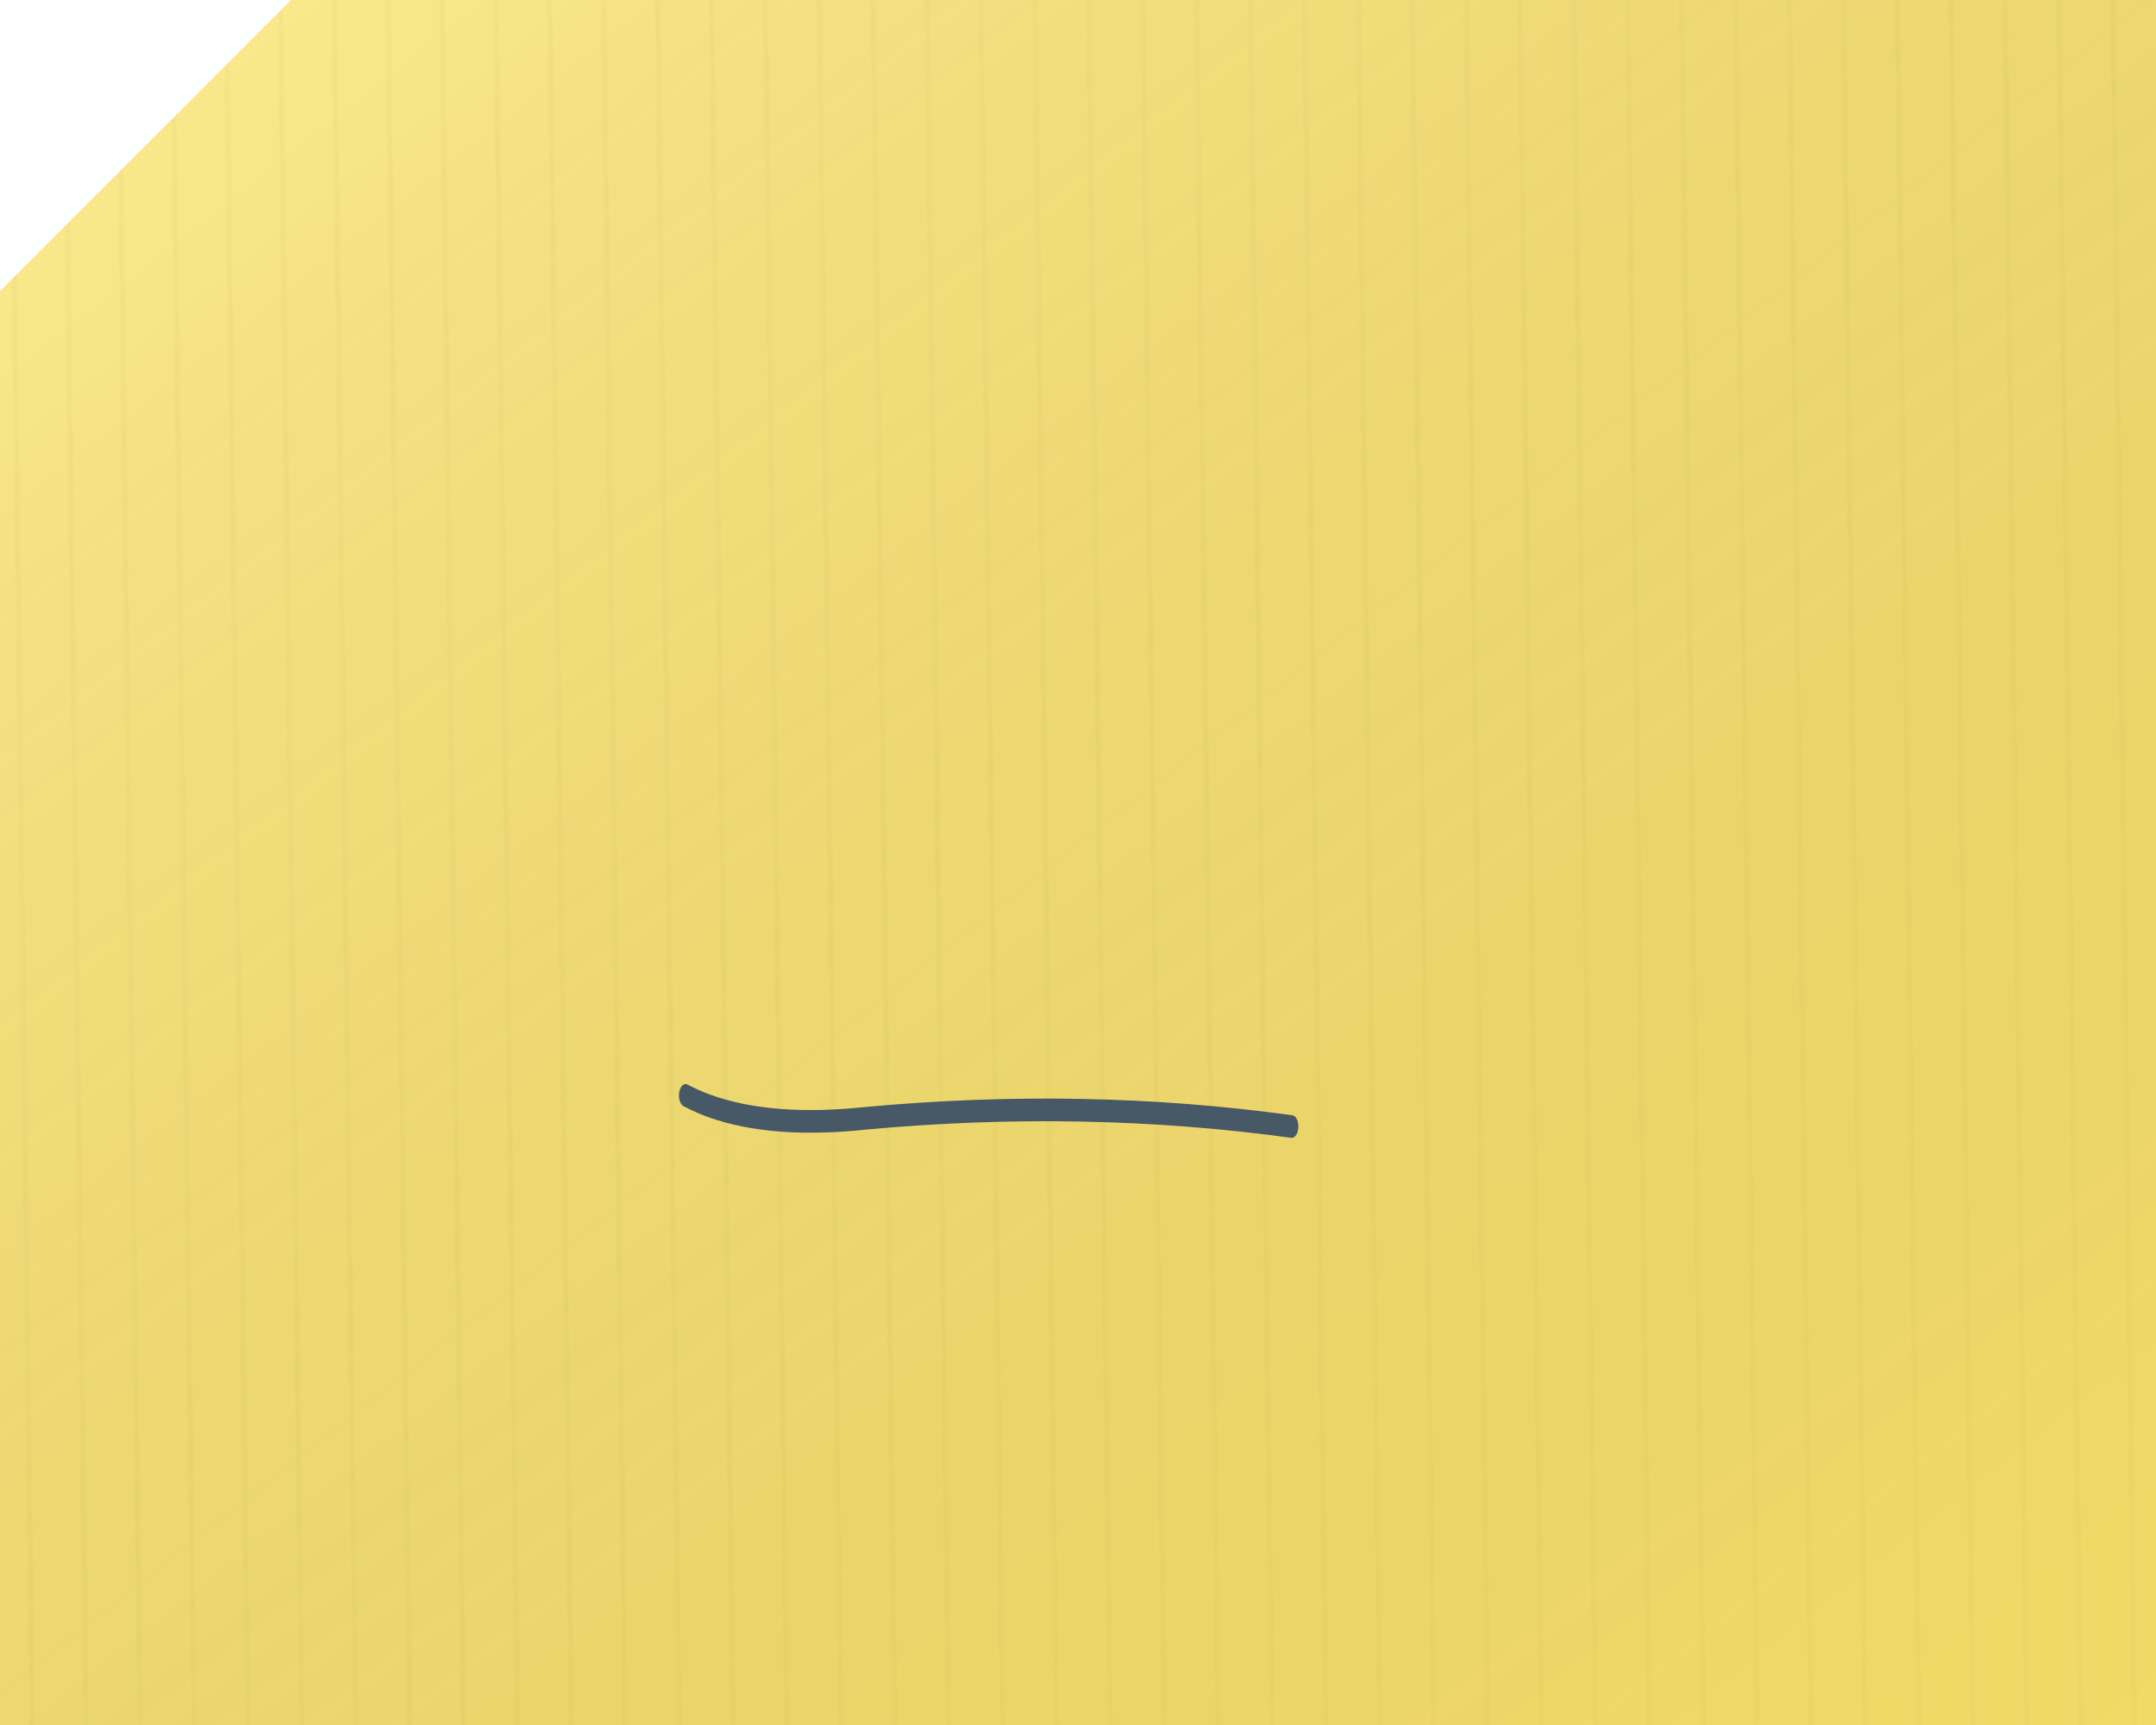
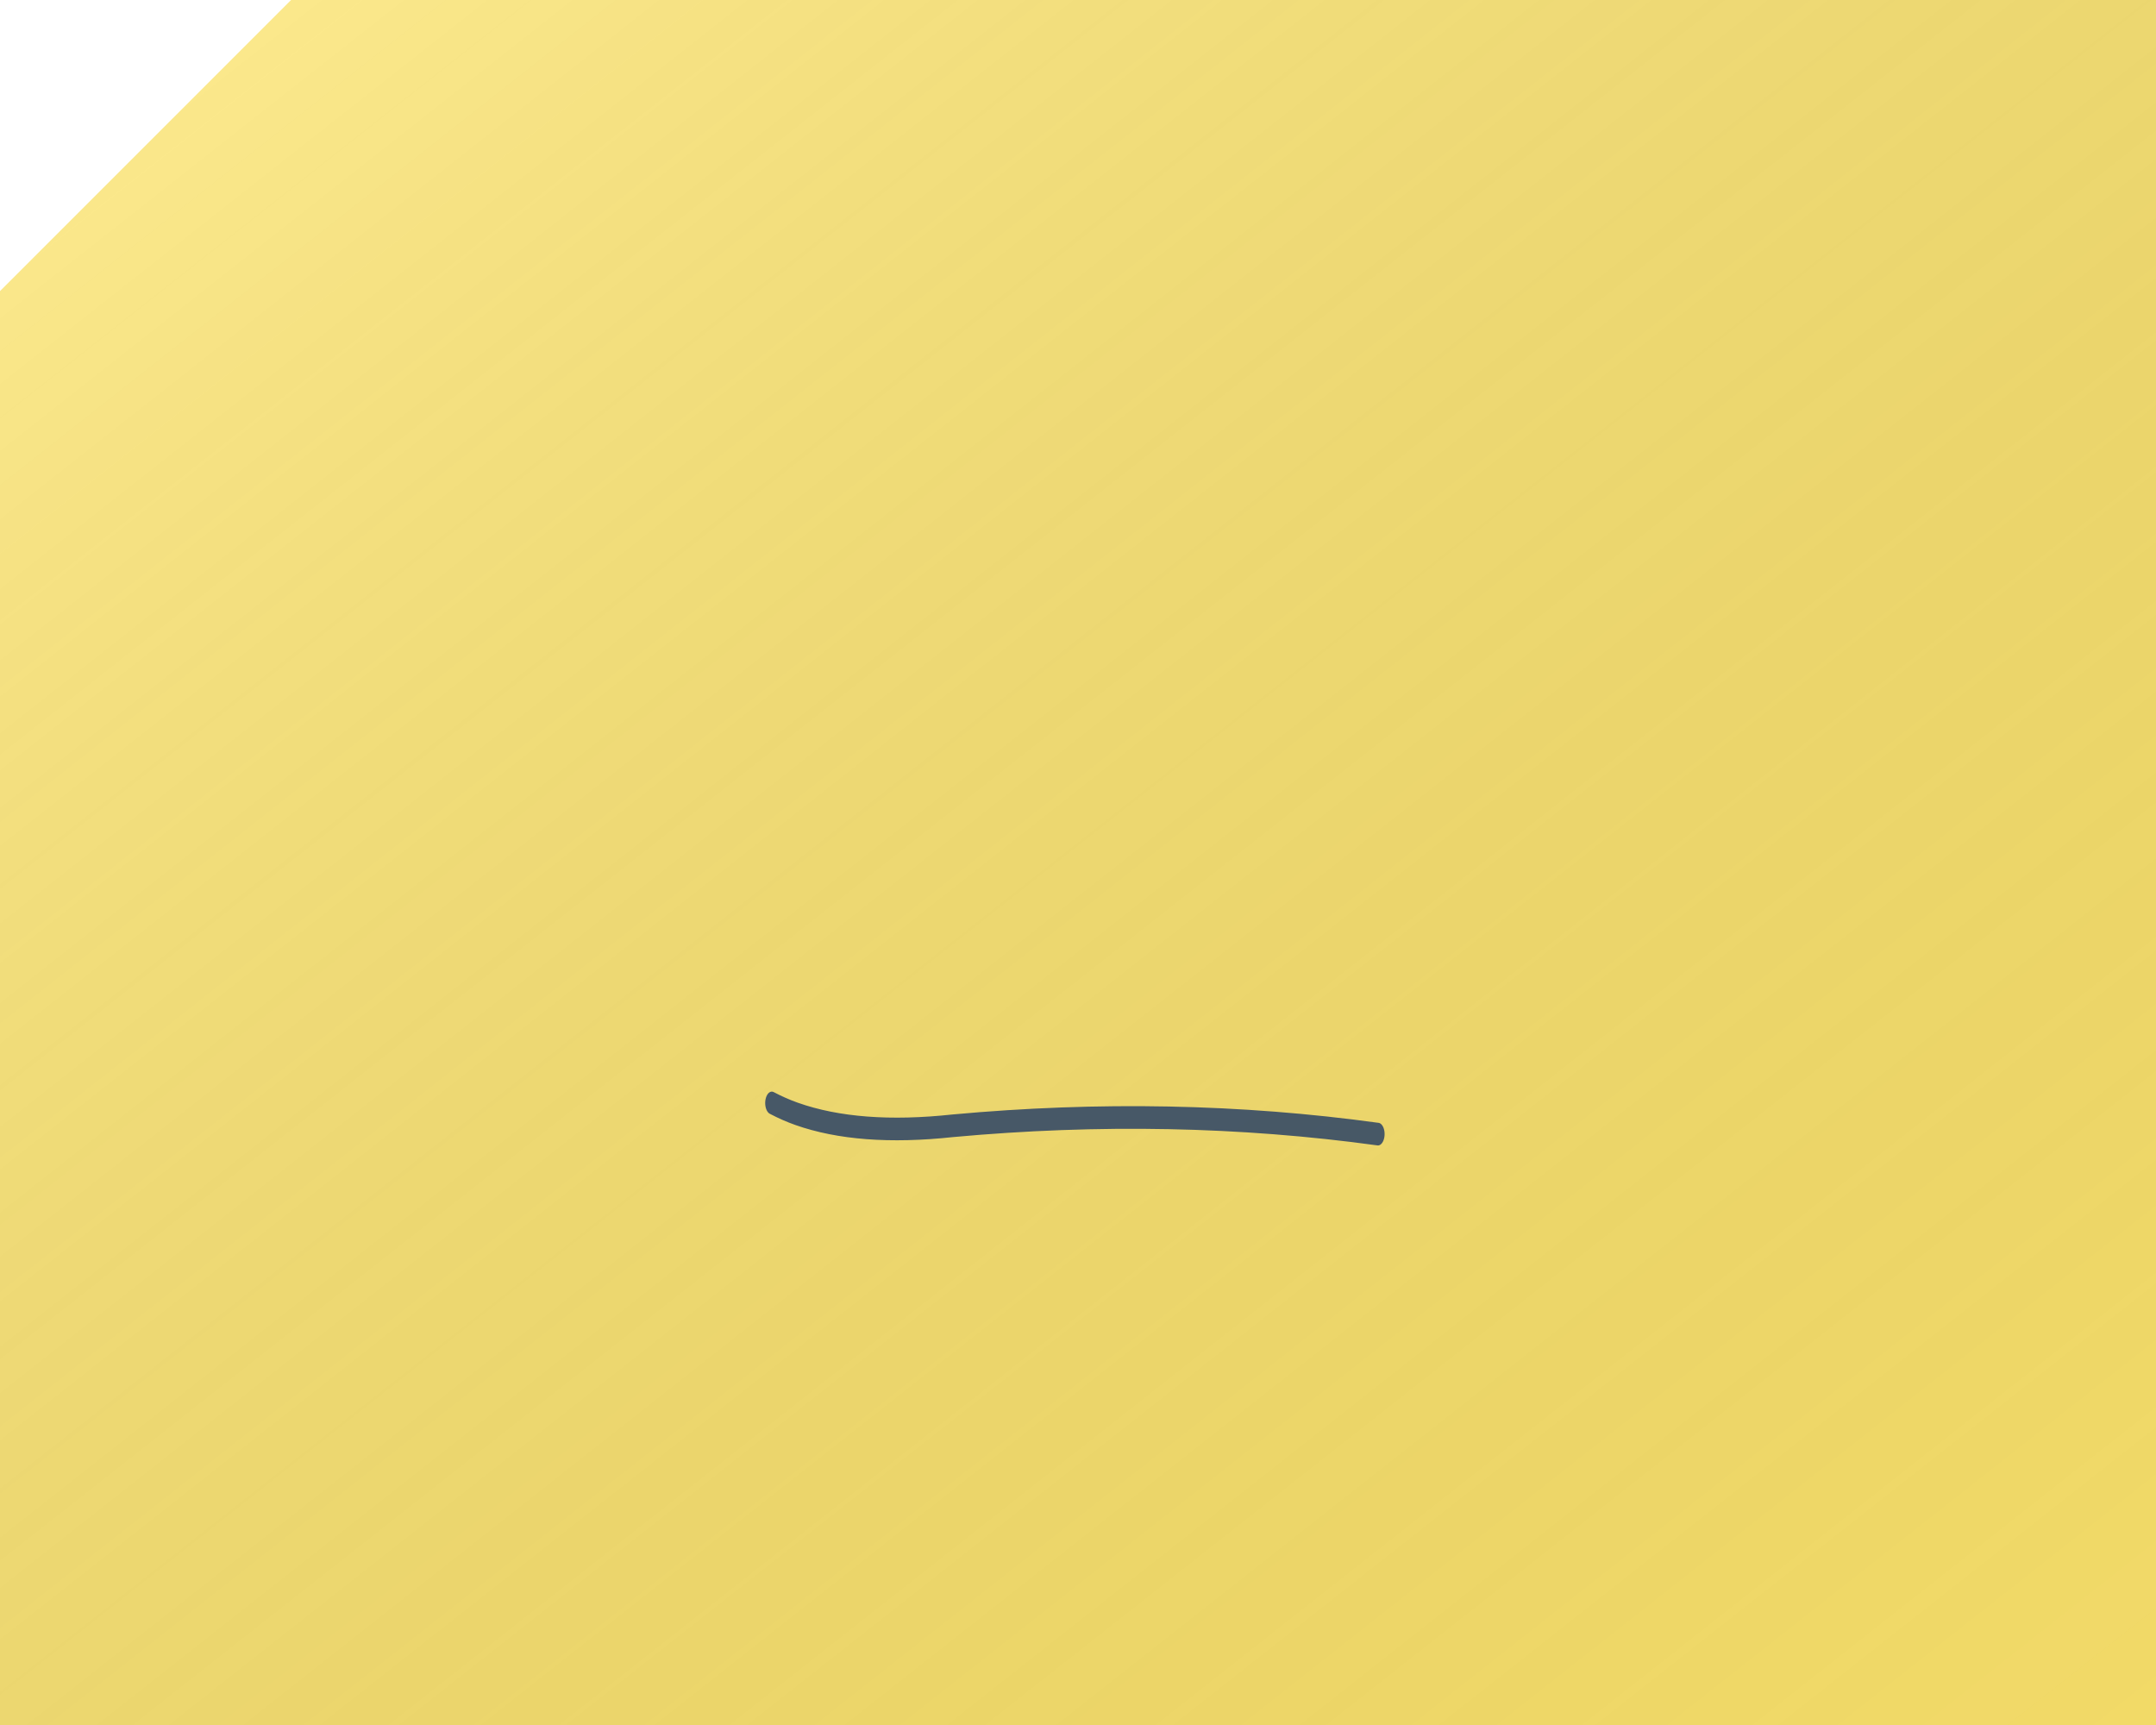
<svg xmlns="http://www.w3.org/2000/svg" viewBox="0 0 200 160" preserveAspectRatio="xMidYMid meet" aria-hidden="true" focusable="false" data-visual-axis="orientation" data-visual-value="8">
  <defs>
    <linearGradient id="sticky-home-base-shade" x1="0" y1="0" x2="1" y2="1">
      <stop offset="0%" stop-color="#ffffff" stop-opacity="0.25" />
      <stop offset="100%" stop-color="#000000" stop-opacity="0.05" />
    </linearGradient>
    <pattern id="sticky-home-base" patternUnits="userSpaceOnUse" width="200" height="160">
      <rect width="200" height="160" fill="#ffe66d" />
      <rect width="200" height="160" fill="url(#sticky-home-base-shade)" />
-       <path d="M1 0L3 160M6 0L8 160M11 0L13 160M16 0L18 160M21 0L23 160M26 0L28 160M31 0L33 160M36 0L38 160M41 0L43 160M46 0L48 160M51 0L53 160M56 0L58 160M61 0L63 160M66 0L68 160M71 0L73 160M76 0L78 160M81 0L83 160M86 0L88 160M91 0L93 160M96 0L98 160M101 0L103 160M106 0L108 160M111 0L113 160M116 0L118 160M121 0L123 160M126 0L128 160M131 0L133 160M136 0L138 160M141 0L143 160M146 0L148 160M151 0L153 160M156 0L158 160M161 0L163 160M166 0L168 160M171 0L173 160M176 0L178 160M181 0L183 160M186 0L188 160M191 0L193 160M196 0L198 160" stroke="#1b1b1b" stroke-width="0.5" stroke-opacity="0.018" />
    </pattern>
  </defs>
  <g data-visual-axis="family" data-visual-value="0">
    <g data-visual-axis="palette" data-visual-value="0">
      <g data-visual-axis="surface" data-visual-value="0">
        <g data-visual-axis="shape" data-visual-value="3">
          <g data-visual-axis="fold" data-visual-value="3">
            <g data-visual-axis="tape" data-visual-value="0">
              <g data-visual-axis="detail" data-visual-value="3">
                <polygon points="27,0 200,0 200,160 0,160 0,27" fill="url(#sticky-home-base)" stroke="none" stroke-width="0" stroke-linejoin="round" data-visual-axis="silhouette" data-visual-value="3" data-visual-scope="self" />
-                 <path d="M2 4.5Q35 2 70 4Q85 5 95 3Q97 2.6 99 2" fill="none" stroke="#364b66" transform="translate(71.0 100) rotate(0.40 50 3.5) translate(50 0) scale(-0.580 1)" stroke-width="2.1" stroke-linecap="round" stroke-linejoin="round" stroke-opacity="0.9" />
+                 <path d="M2 4.5Q35 2 70 4Q85 5 95 3Q97 2.6 99 2" fill="none" stroke="#364b66" transform="translate(100 104) rotate(0.40) scale(-0.580 1) translate(-50 -3.5)" stroke-width="2.1" stroke-linecap="round" stroke-linejoin="round" stroke-opacity="0.9" />
              </g>
            </g>
          </g>
        </g>
      </g>
    </g>
  </g>
  <rect x="27" y="30" width="146" height="98" fill="none" stroke="none" data-theme-content-area="content" />
</svg>
